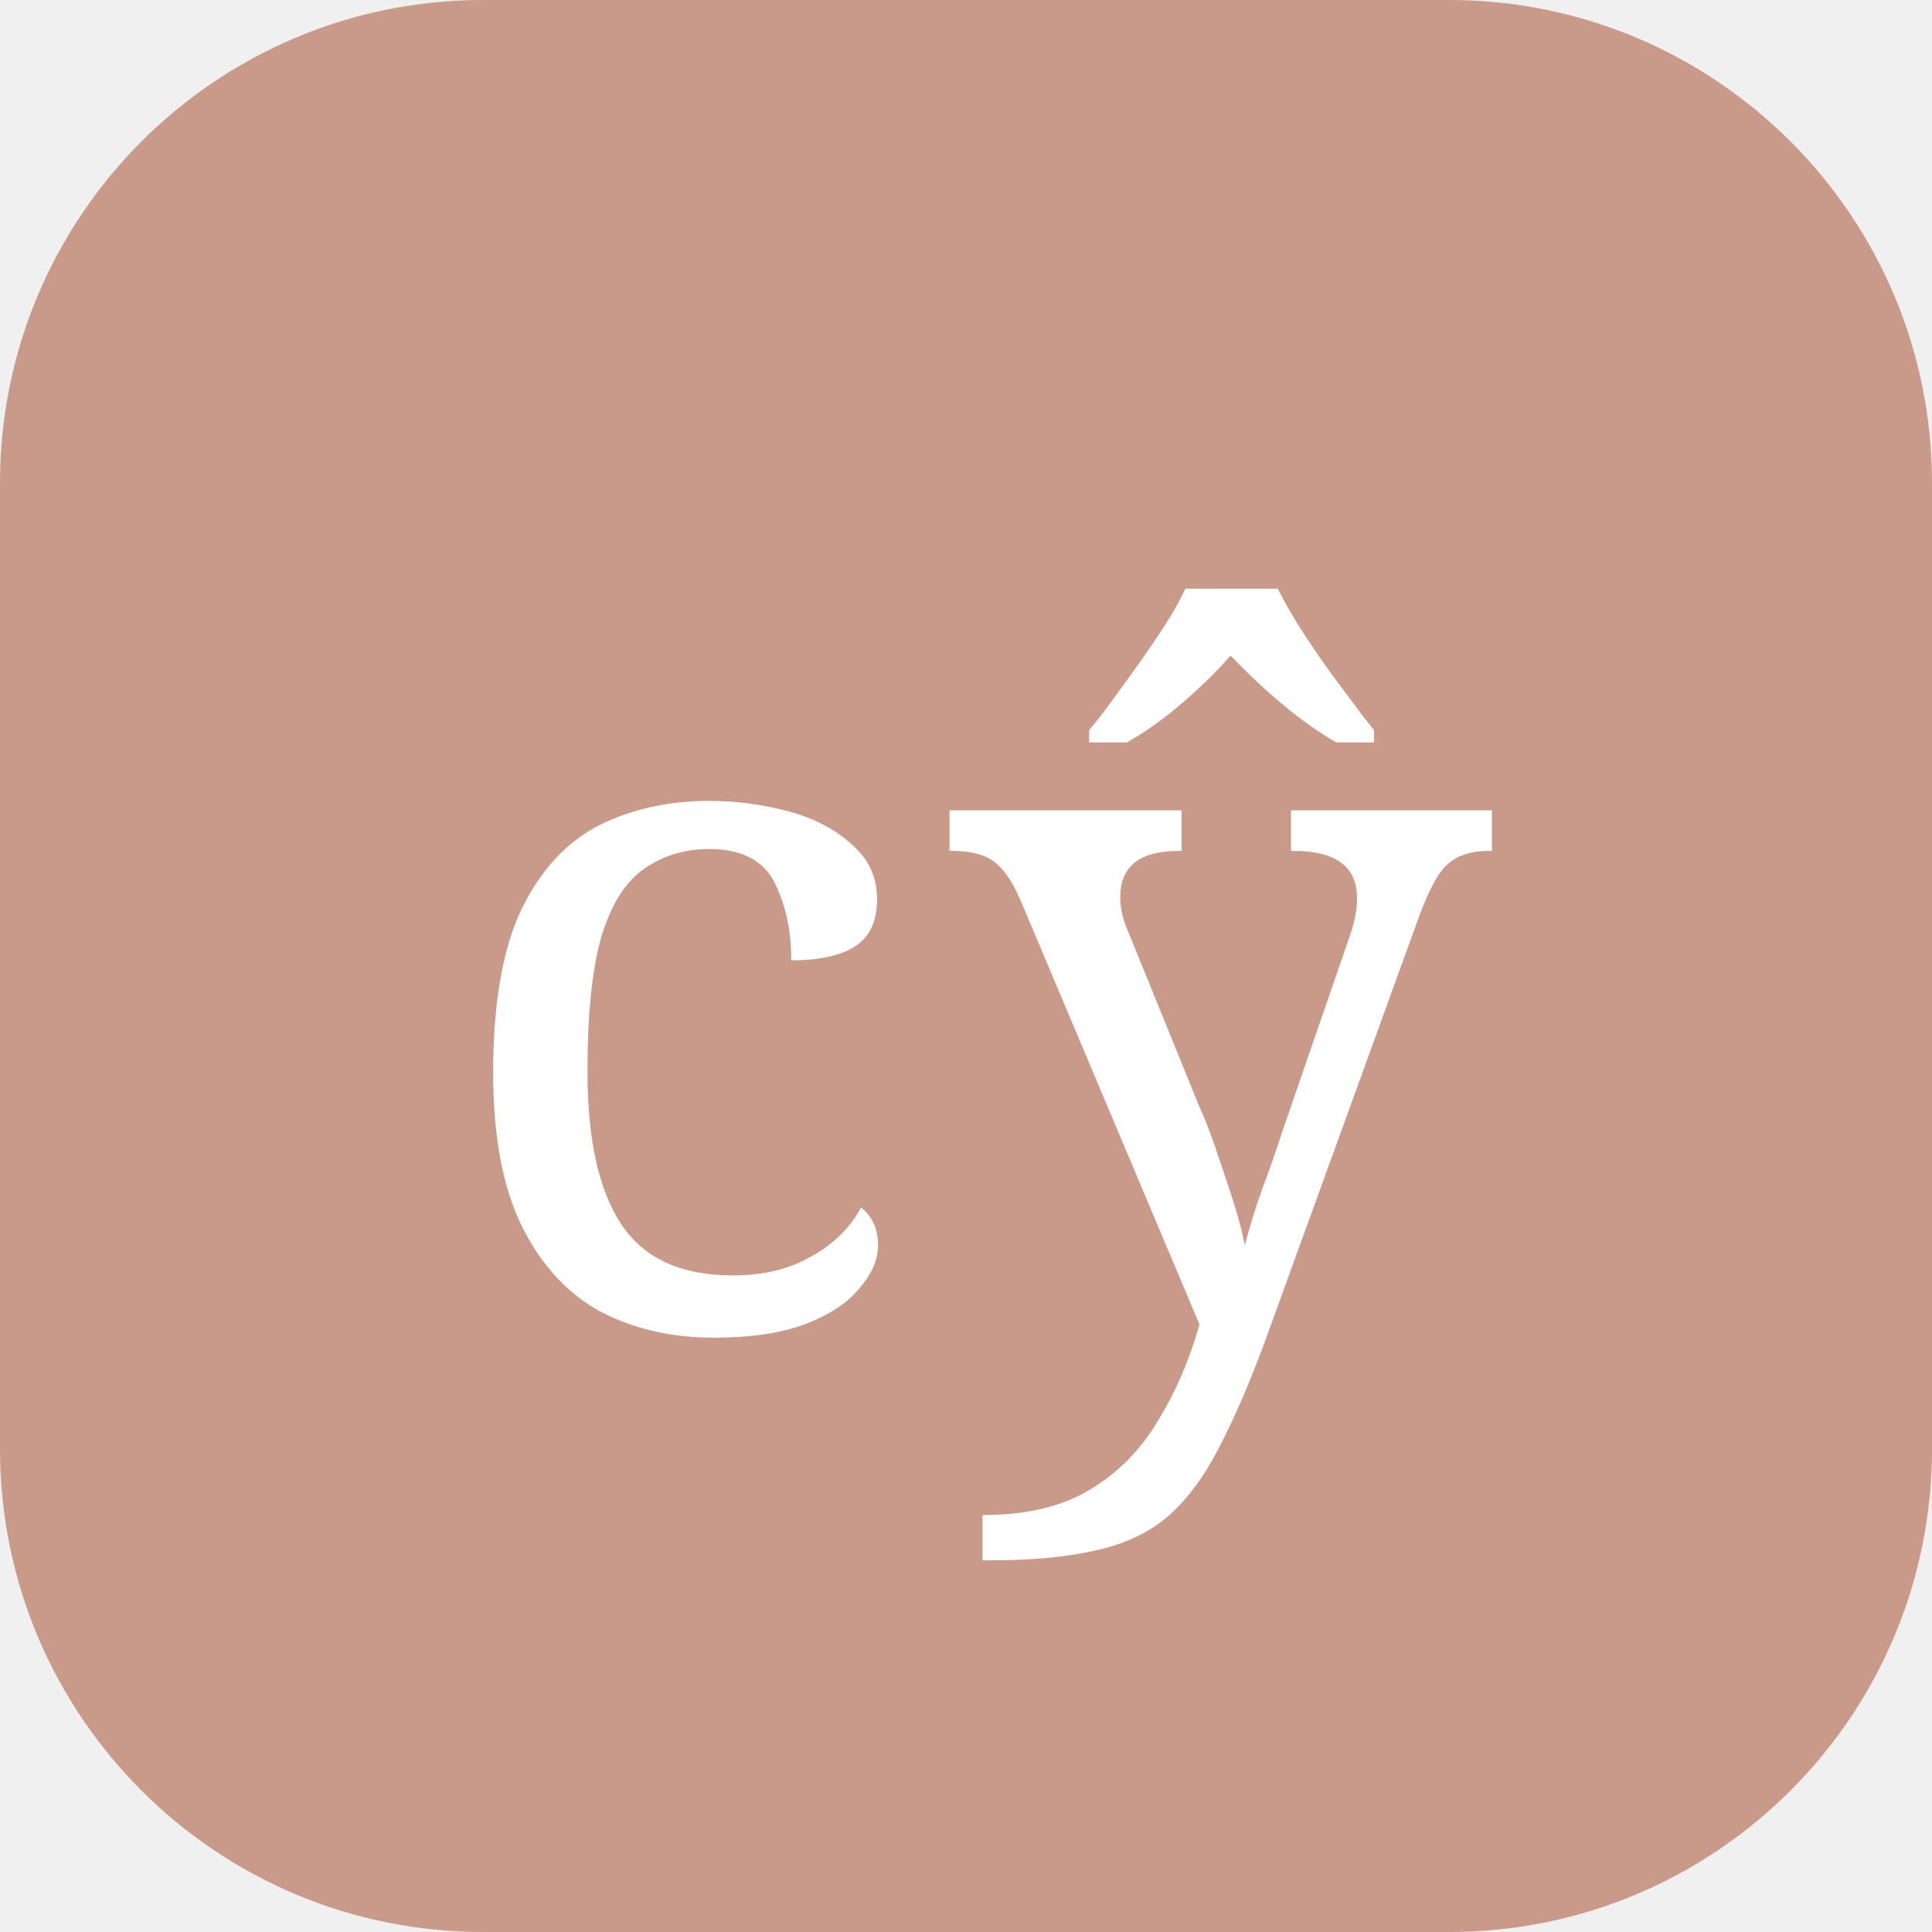
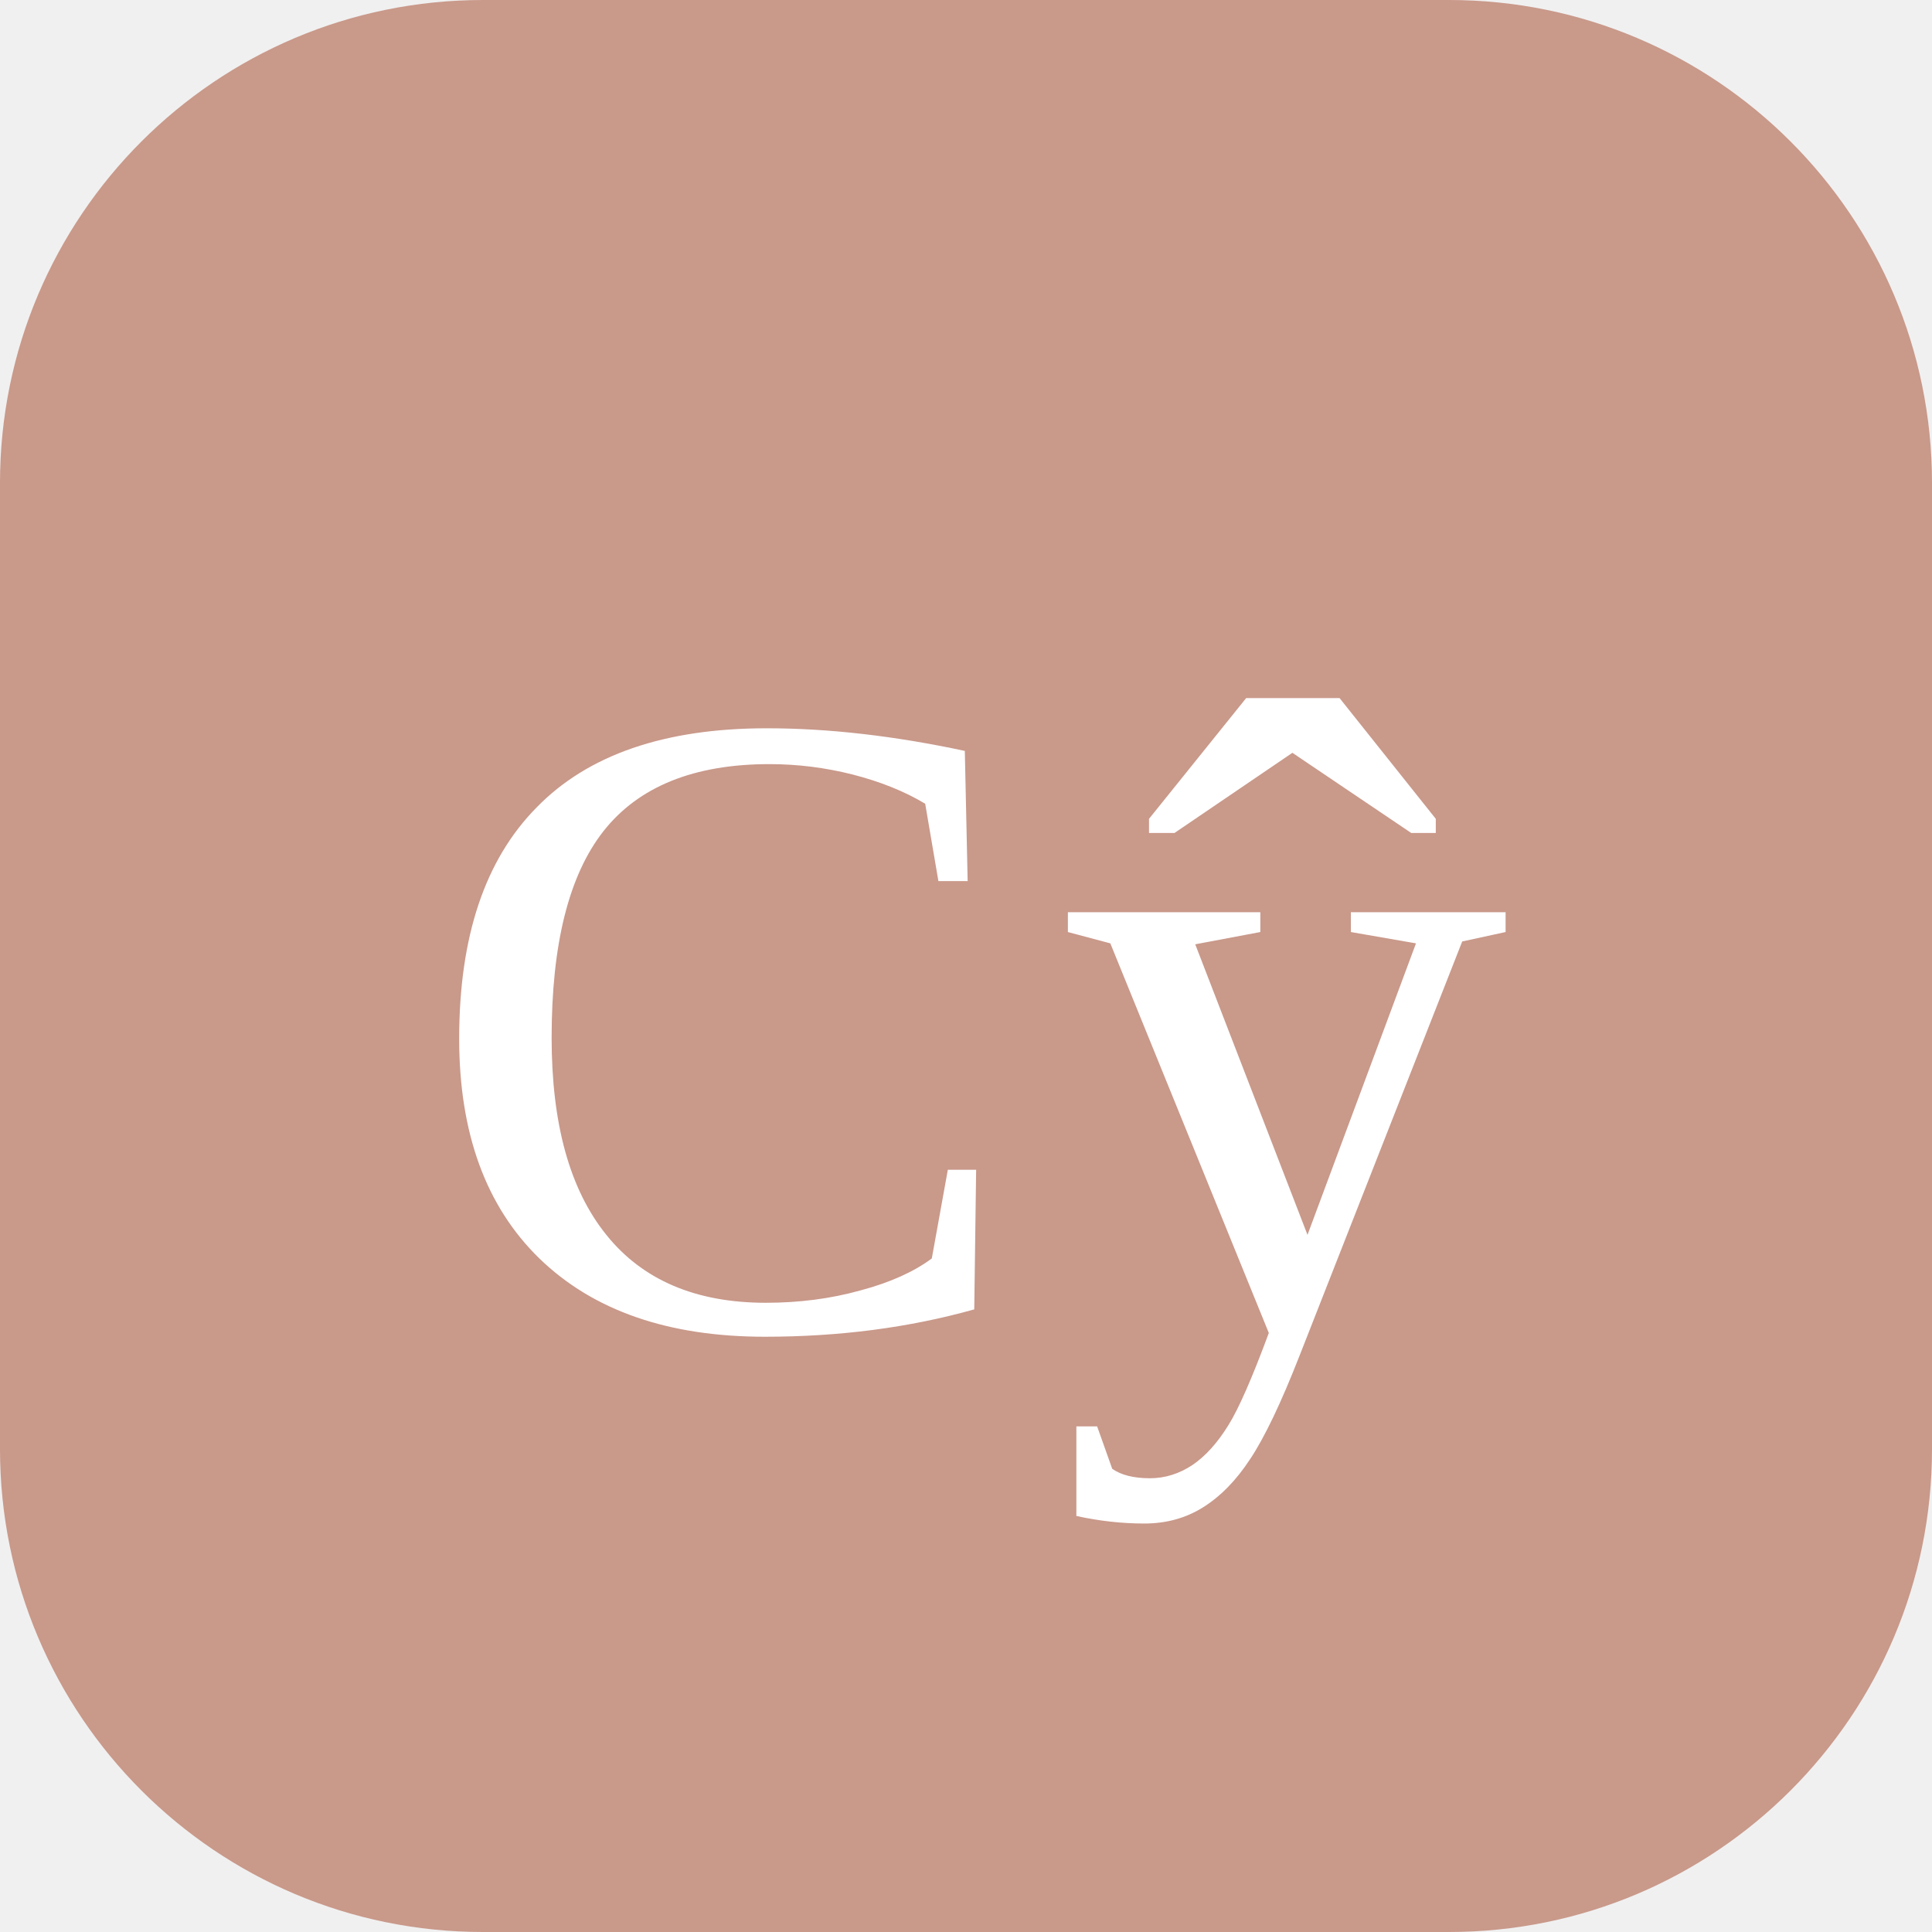
<svg xmlns="http://www.w3.org/2000/svg" width="32" height="32" viewBox="0 0 32 32">
  <rect width="32" height="32" rx="8" fill="#C9998A" />
-   <text x="16" y="22" text-anchor="middle" font-family="Georgia, serif" font-weight="300" font-size="16" fill="white" letter-spacing="0.5">cŷ</text>
+   <text x="16" y="22" text-anchor="middle" font-family="Georgia, 'Times New Roman', serif" font-weight="300" font-size="15" fill="white" letter-spacing="0.5">Cŷ</text>
</svg>
